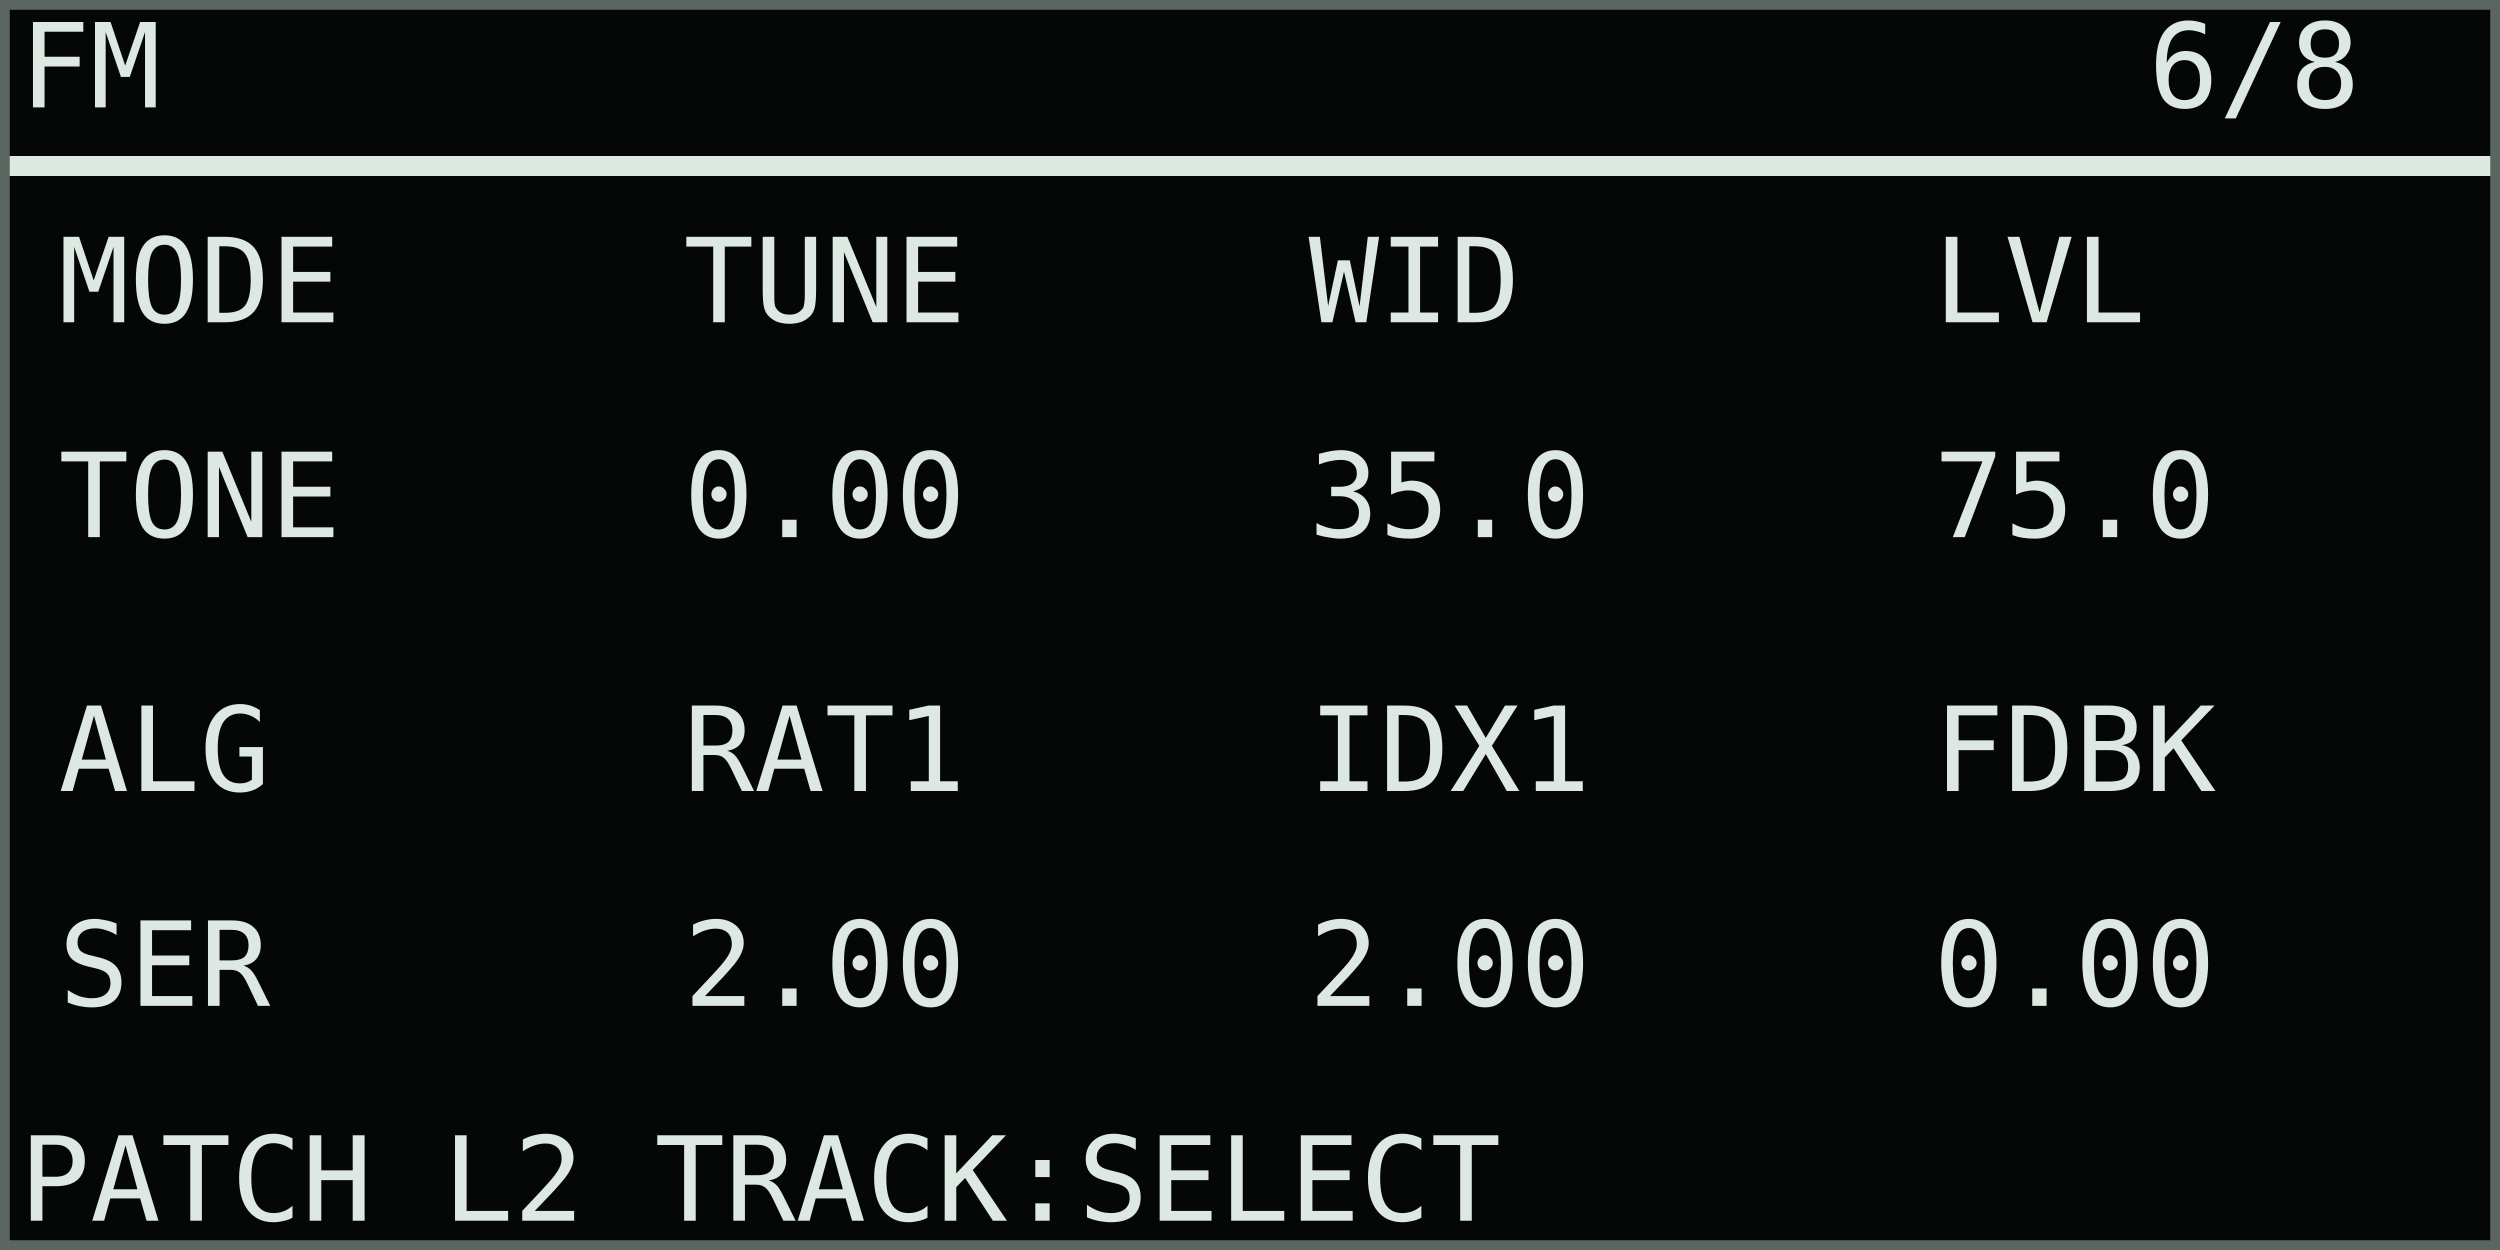
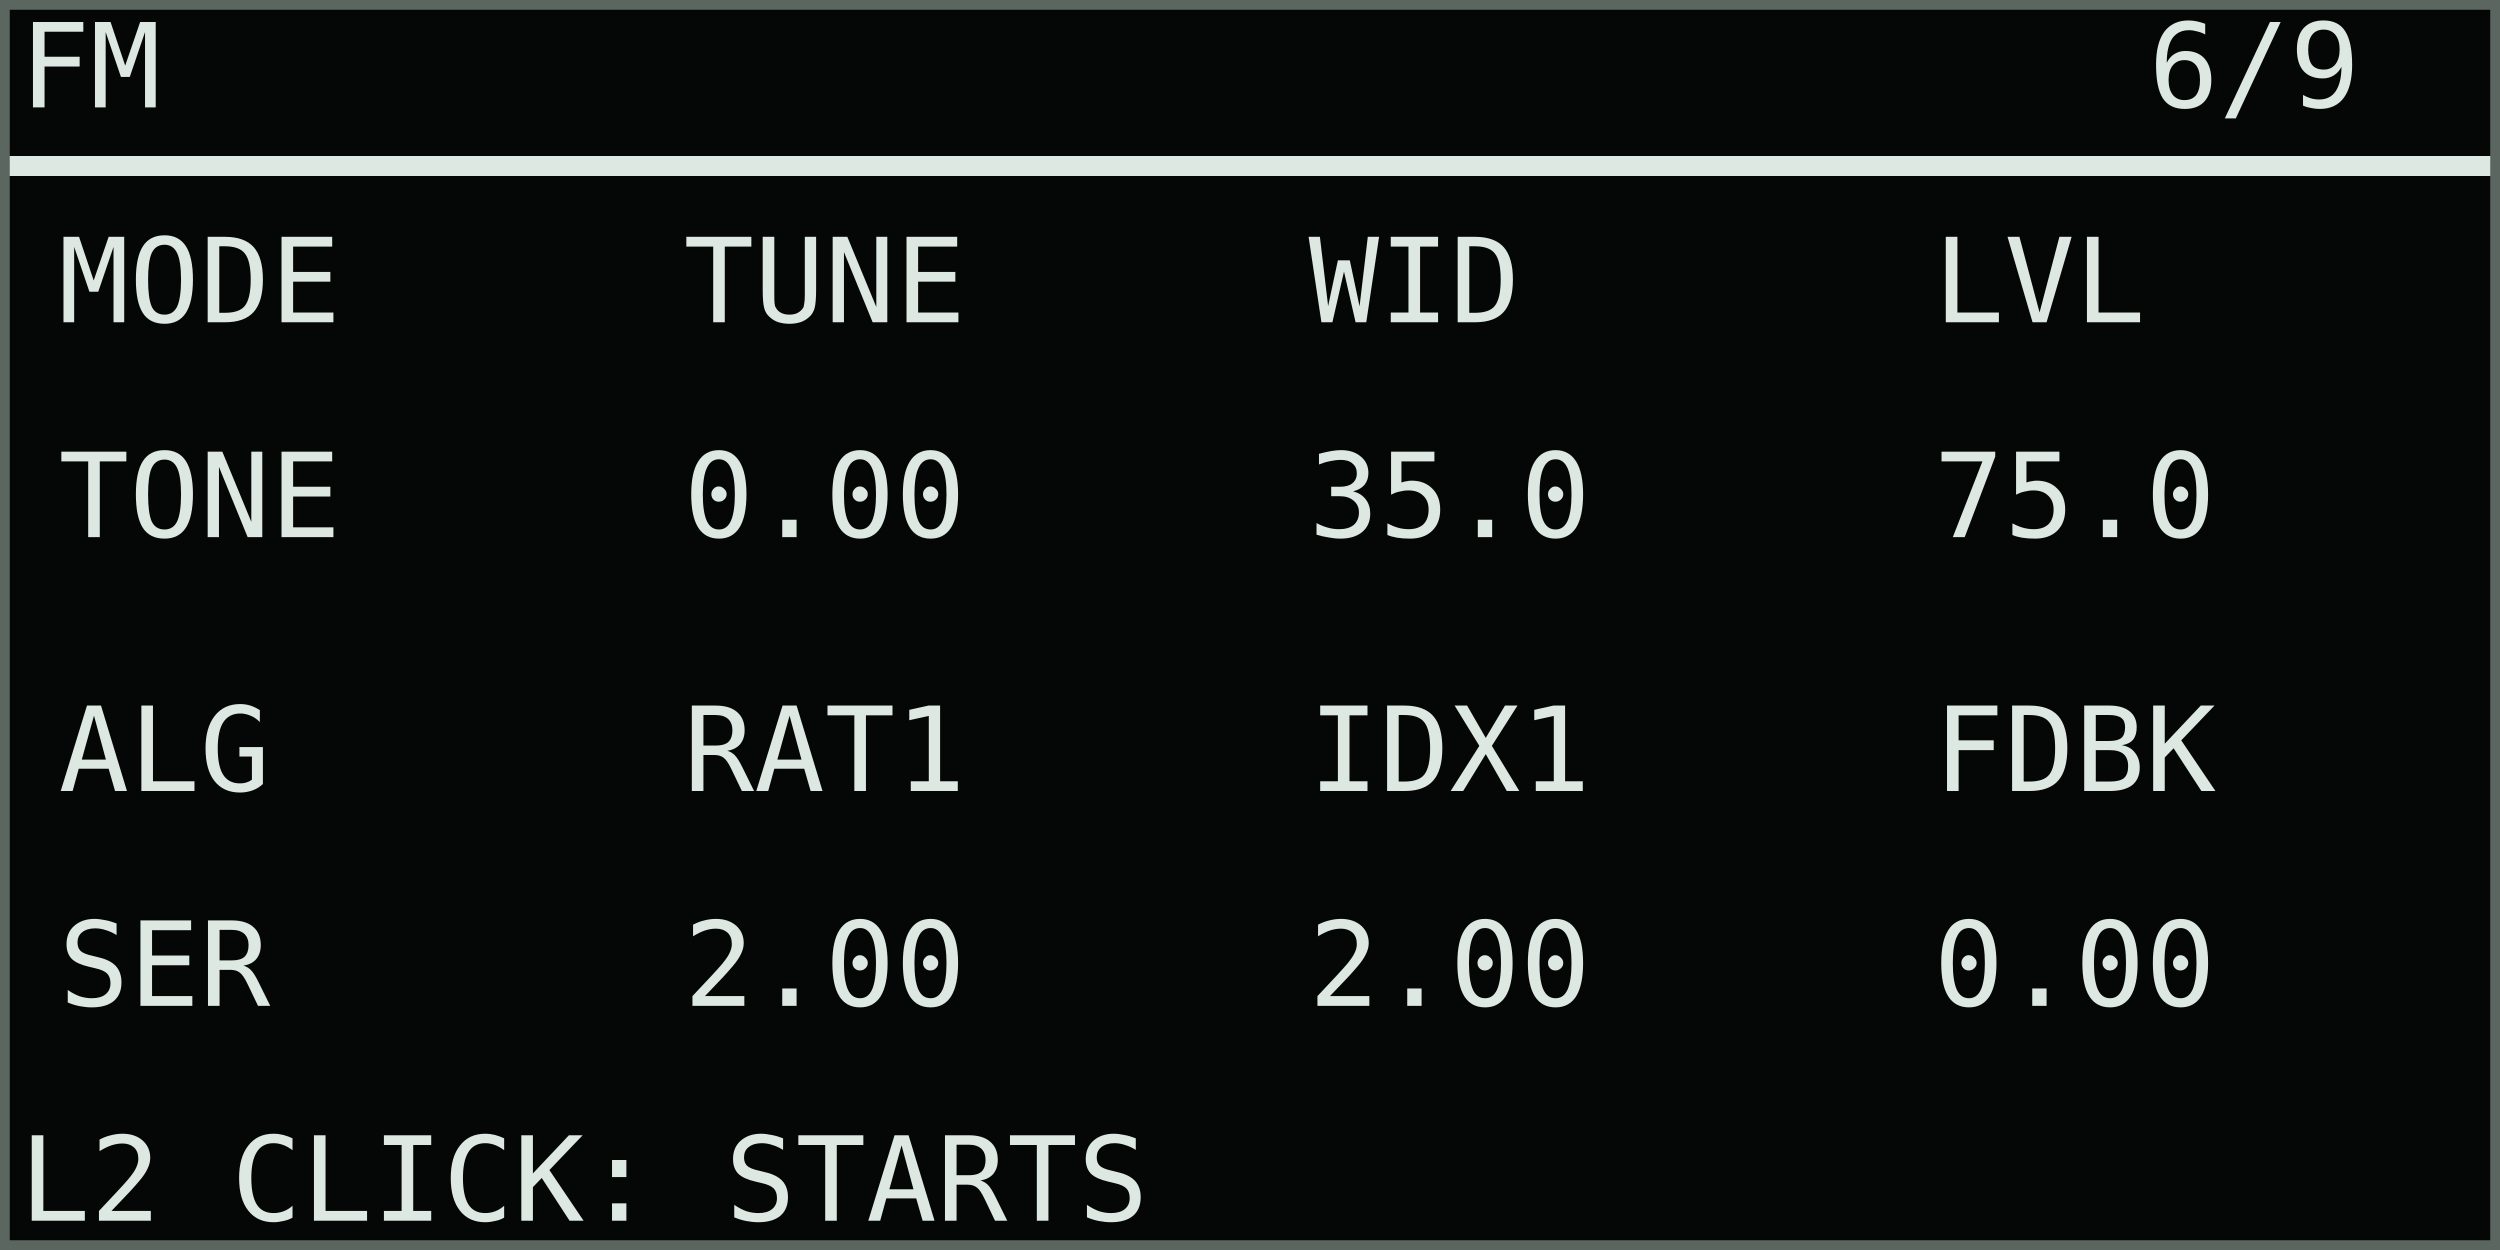
<svg xmlns="http://www.w3.org/2000/svg" width="768" height="384" viewBox="0 0 128 64" role="img" aria-labelledby="title desc">
  <rect width="128" height="64" fill="#050706" />
  <g shape-rendering="crispEdges" font-family="DejaVu Sans Mono, IBM Plex Mono, monospace" font-size="6" font-style="normal" font-weight="400" text-rendering="geometricPrecision">
    <text x="1" y="5.5" fill="#dce8e1">FM</text>
-     <text x="110" y="5.5" fill="#dce8e1">6/8</text>
+     <text x="110" y="5.5" fill="#dce8e1">6/9</text>
    <rect x="0" y="8" width="128" height="1" fill="#dce8e1" />
    <text x="3" y="16.5" fill="#dce8e1">MODE</text>
    <text x="3" y="27.5" fill="#dce8e1">TONE</text>
    <text x="35" y="16.5" fill="#dce8e1">TUNE</text>
    <text x="35" y="27.5" fill="#dce8e1">0.00</text>
    <text x="67" y="16.5" fill="#dce8e1">WID</text>
    <text x="67" y="27.5" fill="#dce8e1">35.0</text>
    <text x="99" y="16.5" fill="#dce8e1">LVL</text>
    <text x="99" y="27.5" fill="#dce8e1">75.0</text>
    <text x="3" y="40.5" fill="#dce8e1">ALG</text>
    <text x="3" y="51.5" fill="#dce8e1">SER</text>
    <text x="35" y="40.5" fill="#dce8e1">RAT1</text>
    <text x="35" y="51.5" fill="#dce8e1">2.00</text>
    <text x="67" y="40.5" fill="#dce8e1">IDX1</text>
    <text x="67" y="51.5" fill="#dce8e1">2.00</text>
    <text x="99" y="40.5" fill="#dce8e1">FDBK</text>
    <text x="99" y="51.5" fill="#dce8e1">0.00</text>
-     <text x="1" y="62.5" fill="#dce8e1">PATCH L2 TRACK:SELECT</text>
+     <text x="1" y="62.5" fill="#dce8e1">L2 CLICK: STARTS</text>
  </g>
  <rect x="0.25" y="0.25" width="127.5" height="63.5" fill="none" stroke="#5b6661" stroke-width="0.5" />
</svg>
